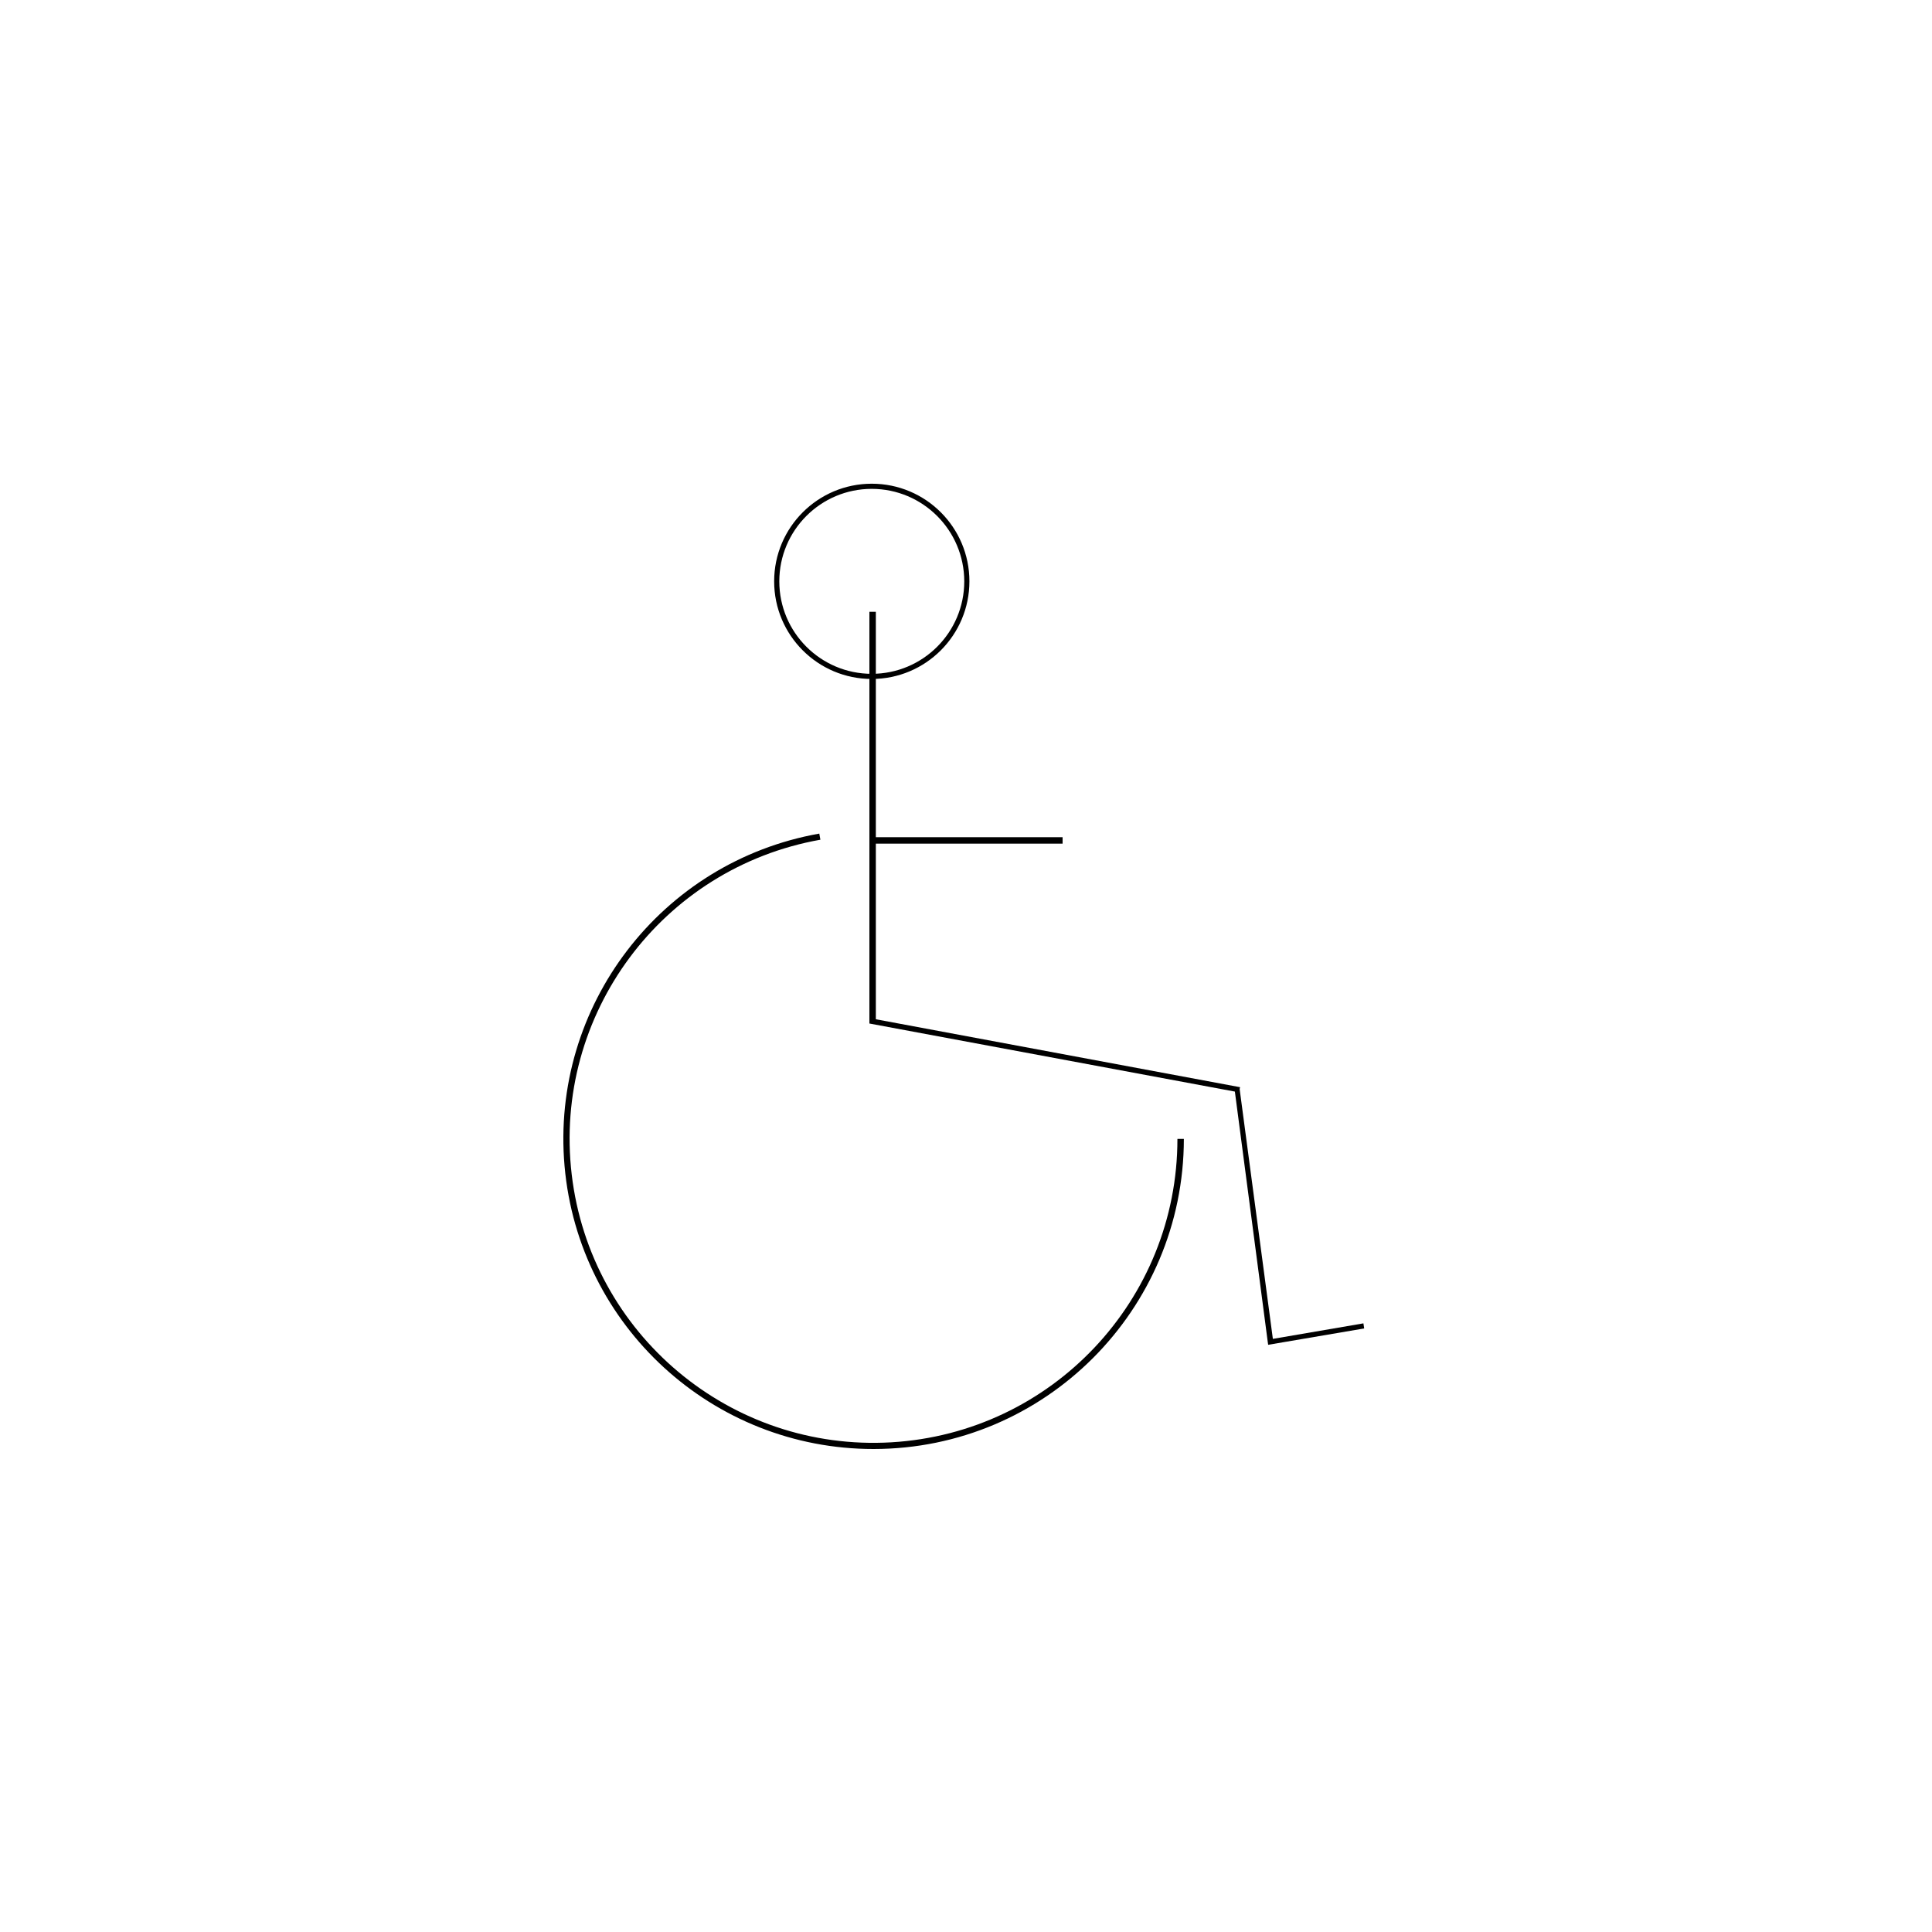
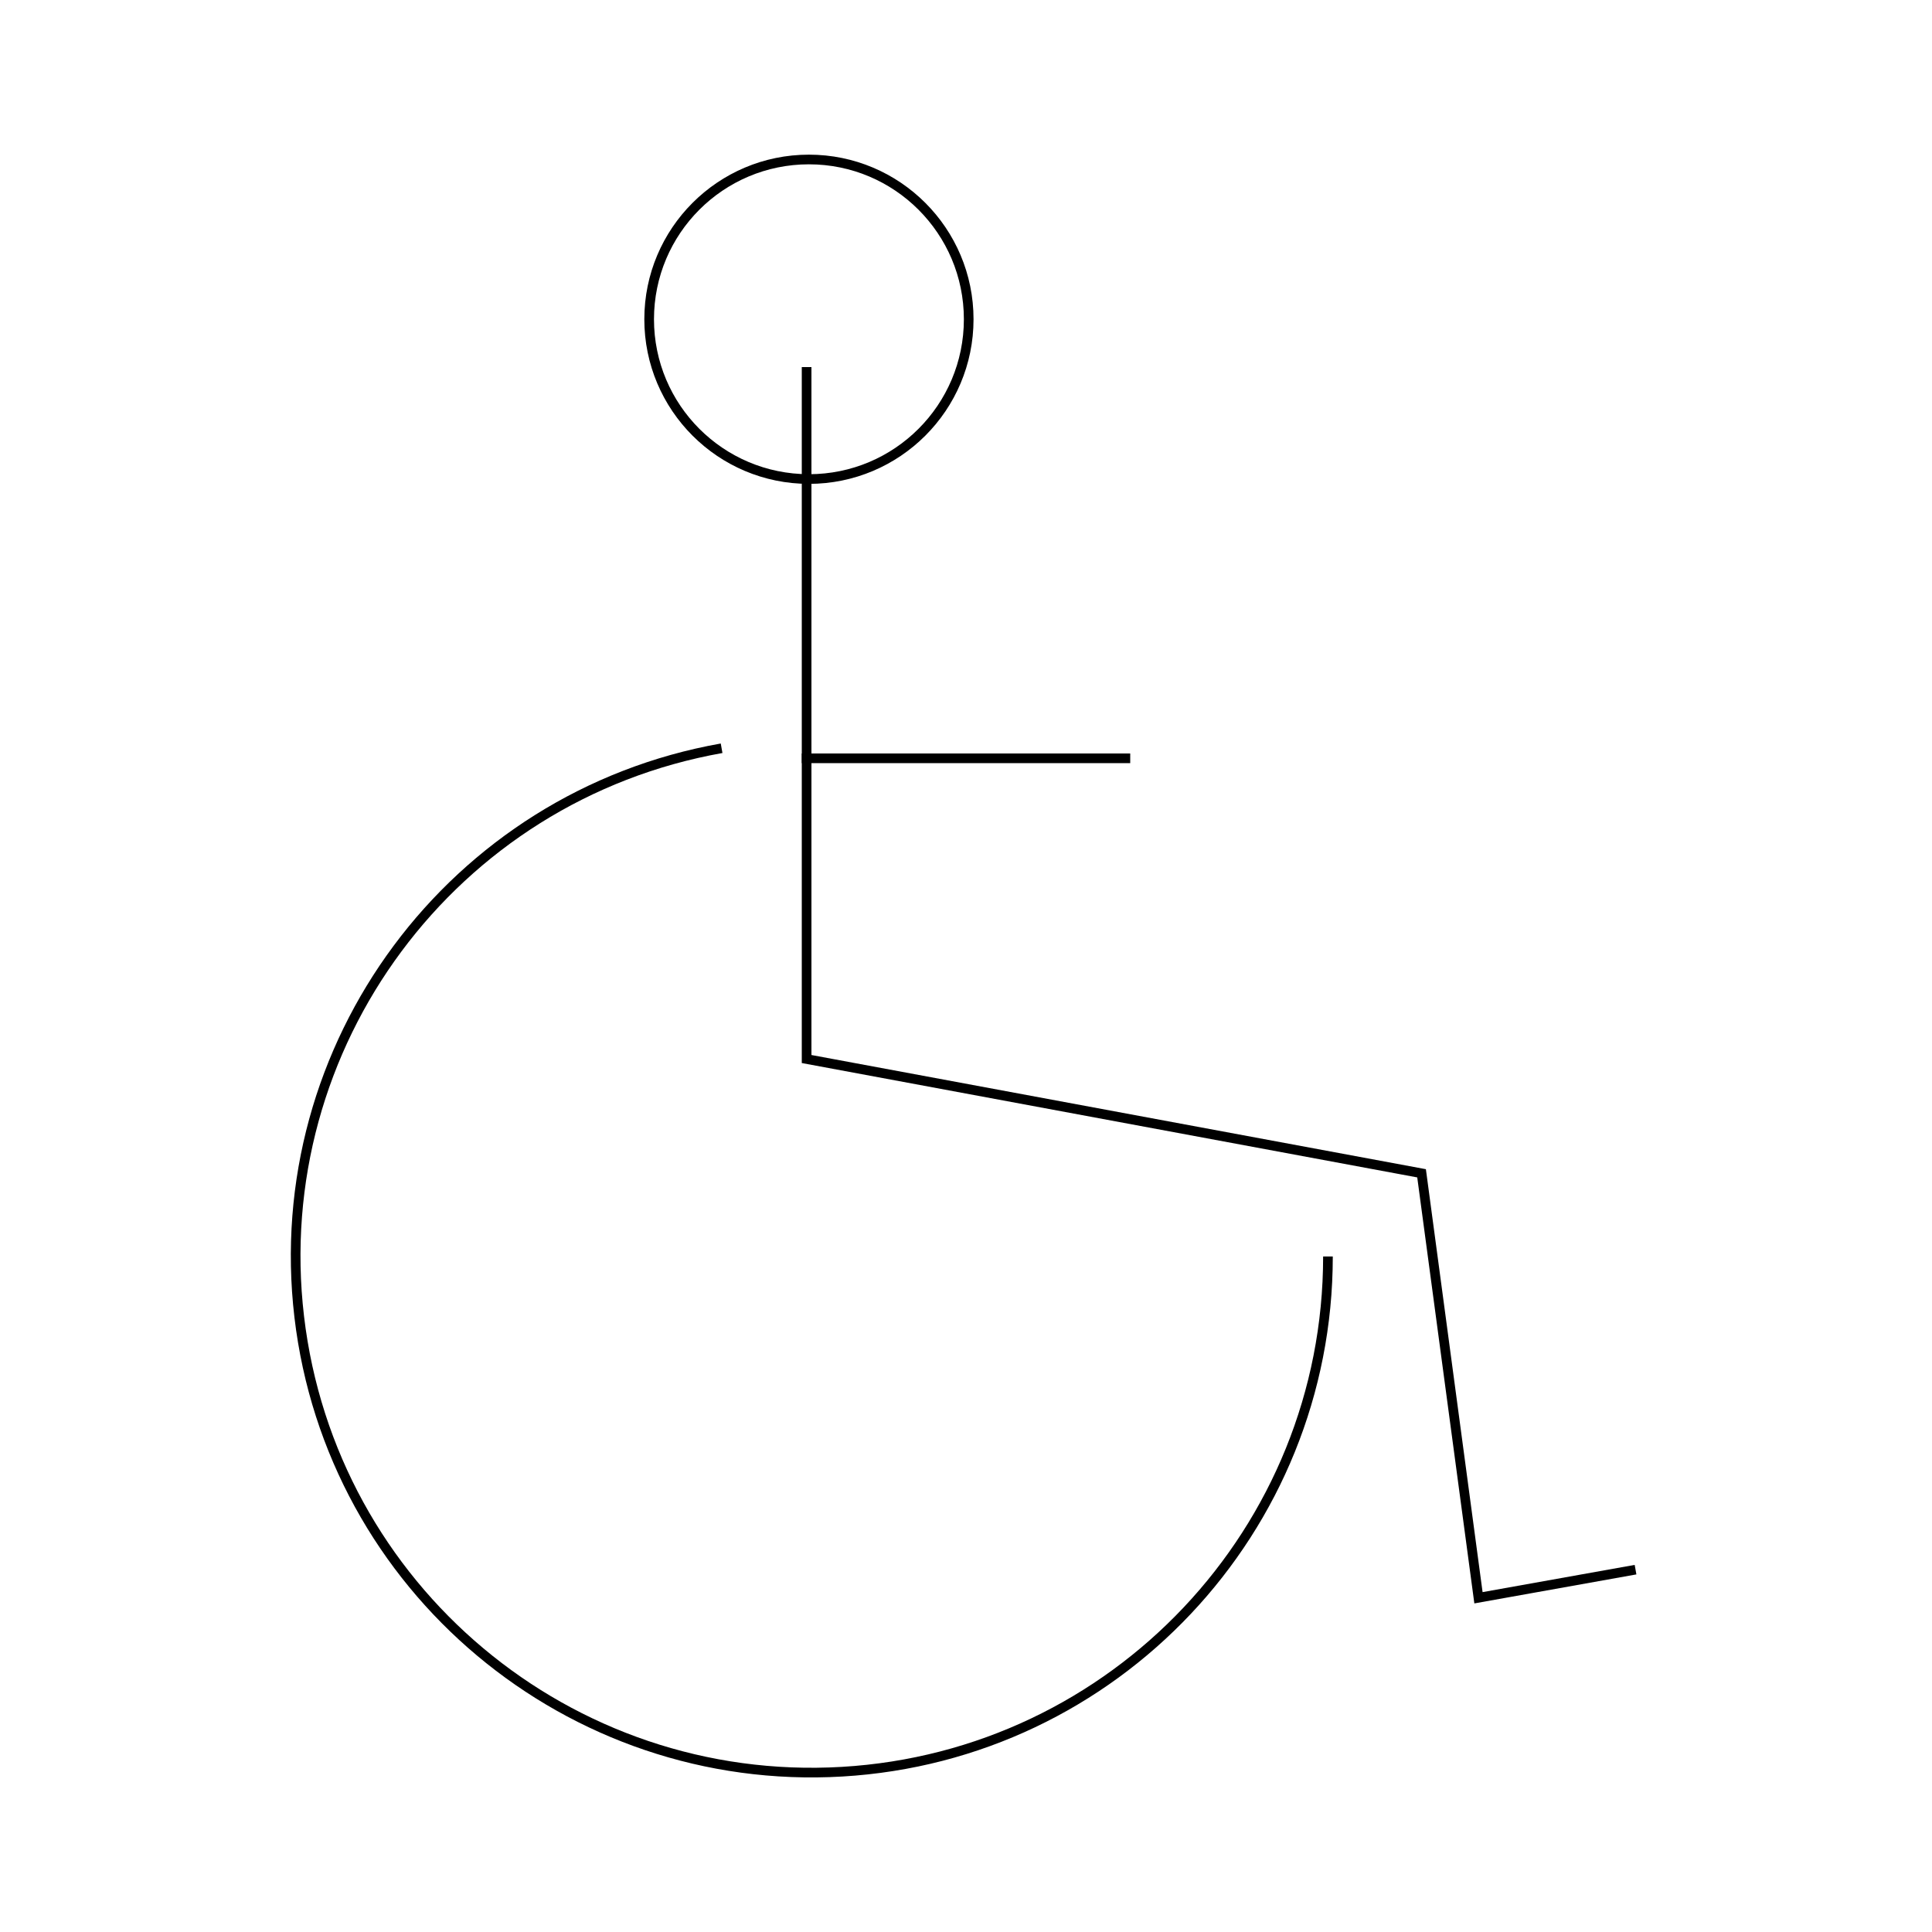
- <svg xmlns="http://www.w3.org/2000/svg" id="Layer_1" data-name="Layer 1" width="300" height="300" viewBox="0 0 300 300">
-   <path d="M135.65,225a48.15,48.15,0,0,1-8.43-95.56l.17.95a47.19,47.19,0,1,0,55.44,46.46h1A48.2,48.2,0,0,1,135.65,225Z" />
-   <polygon points="196.92 208.82 196.86 208.41 191.75 169.5 135 158.93 135 95 136 95 136 158.27 192.56 168.82 192.49 169.1 197.65 207.9 211.71 205.49 211.83 206.28 196.92 208.82" />
-   <path d="M135.37,105.43a15.16,15.16,0,1,1,15.16-15.16A15.17,15.17,0,0,1,135.37,105.43Zm0-29.52a14.36,14.36,0,1,0,14.36,14.36A14.38,14.38,0,0,0,135.37,75.91Z" />
-   <rect x="135" y="130" width="30" height="1" />
+ <svg xmlns="http://www.w3.org/2000/svg" id="Layer_1" data-name="Layer 1" width="200" height="200" viewBox="0 0 200 200">
+   <path d="M74.7,77.46a53.43,53.43,0,1,0,62.77,52.61" fill="none" stroke="#000" stroke-miterlimit="10" />
+   <polyline points="83.5 38 83.5 109.63 147.16 121.46 153.05 165.4 169.31 162.49" fill="none" stroke="#000" stroke-miterlimit="10" />
+   <circle cx="83.74" cy="33.05" r="16.54" fill="none" stroke="#000" stroke-miterlimit="10" />
+   <line x1="83" y1="78.5" x2="117" y2="78.5" fill="none" stroke="#000" stroke-miterlimit="10" />
</svg>
